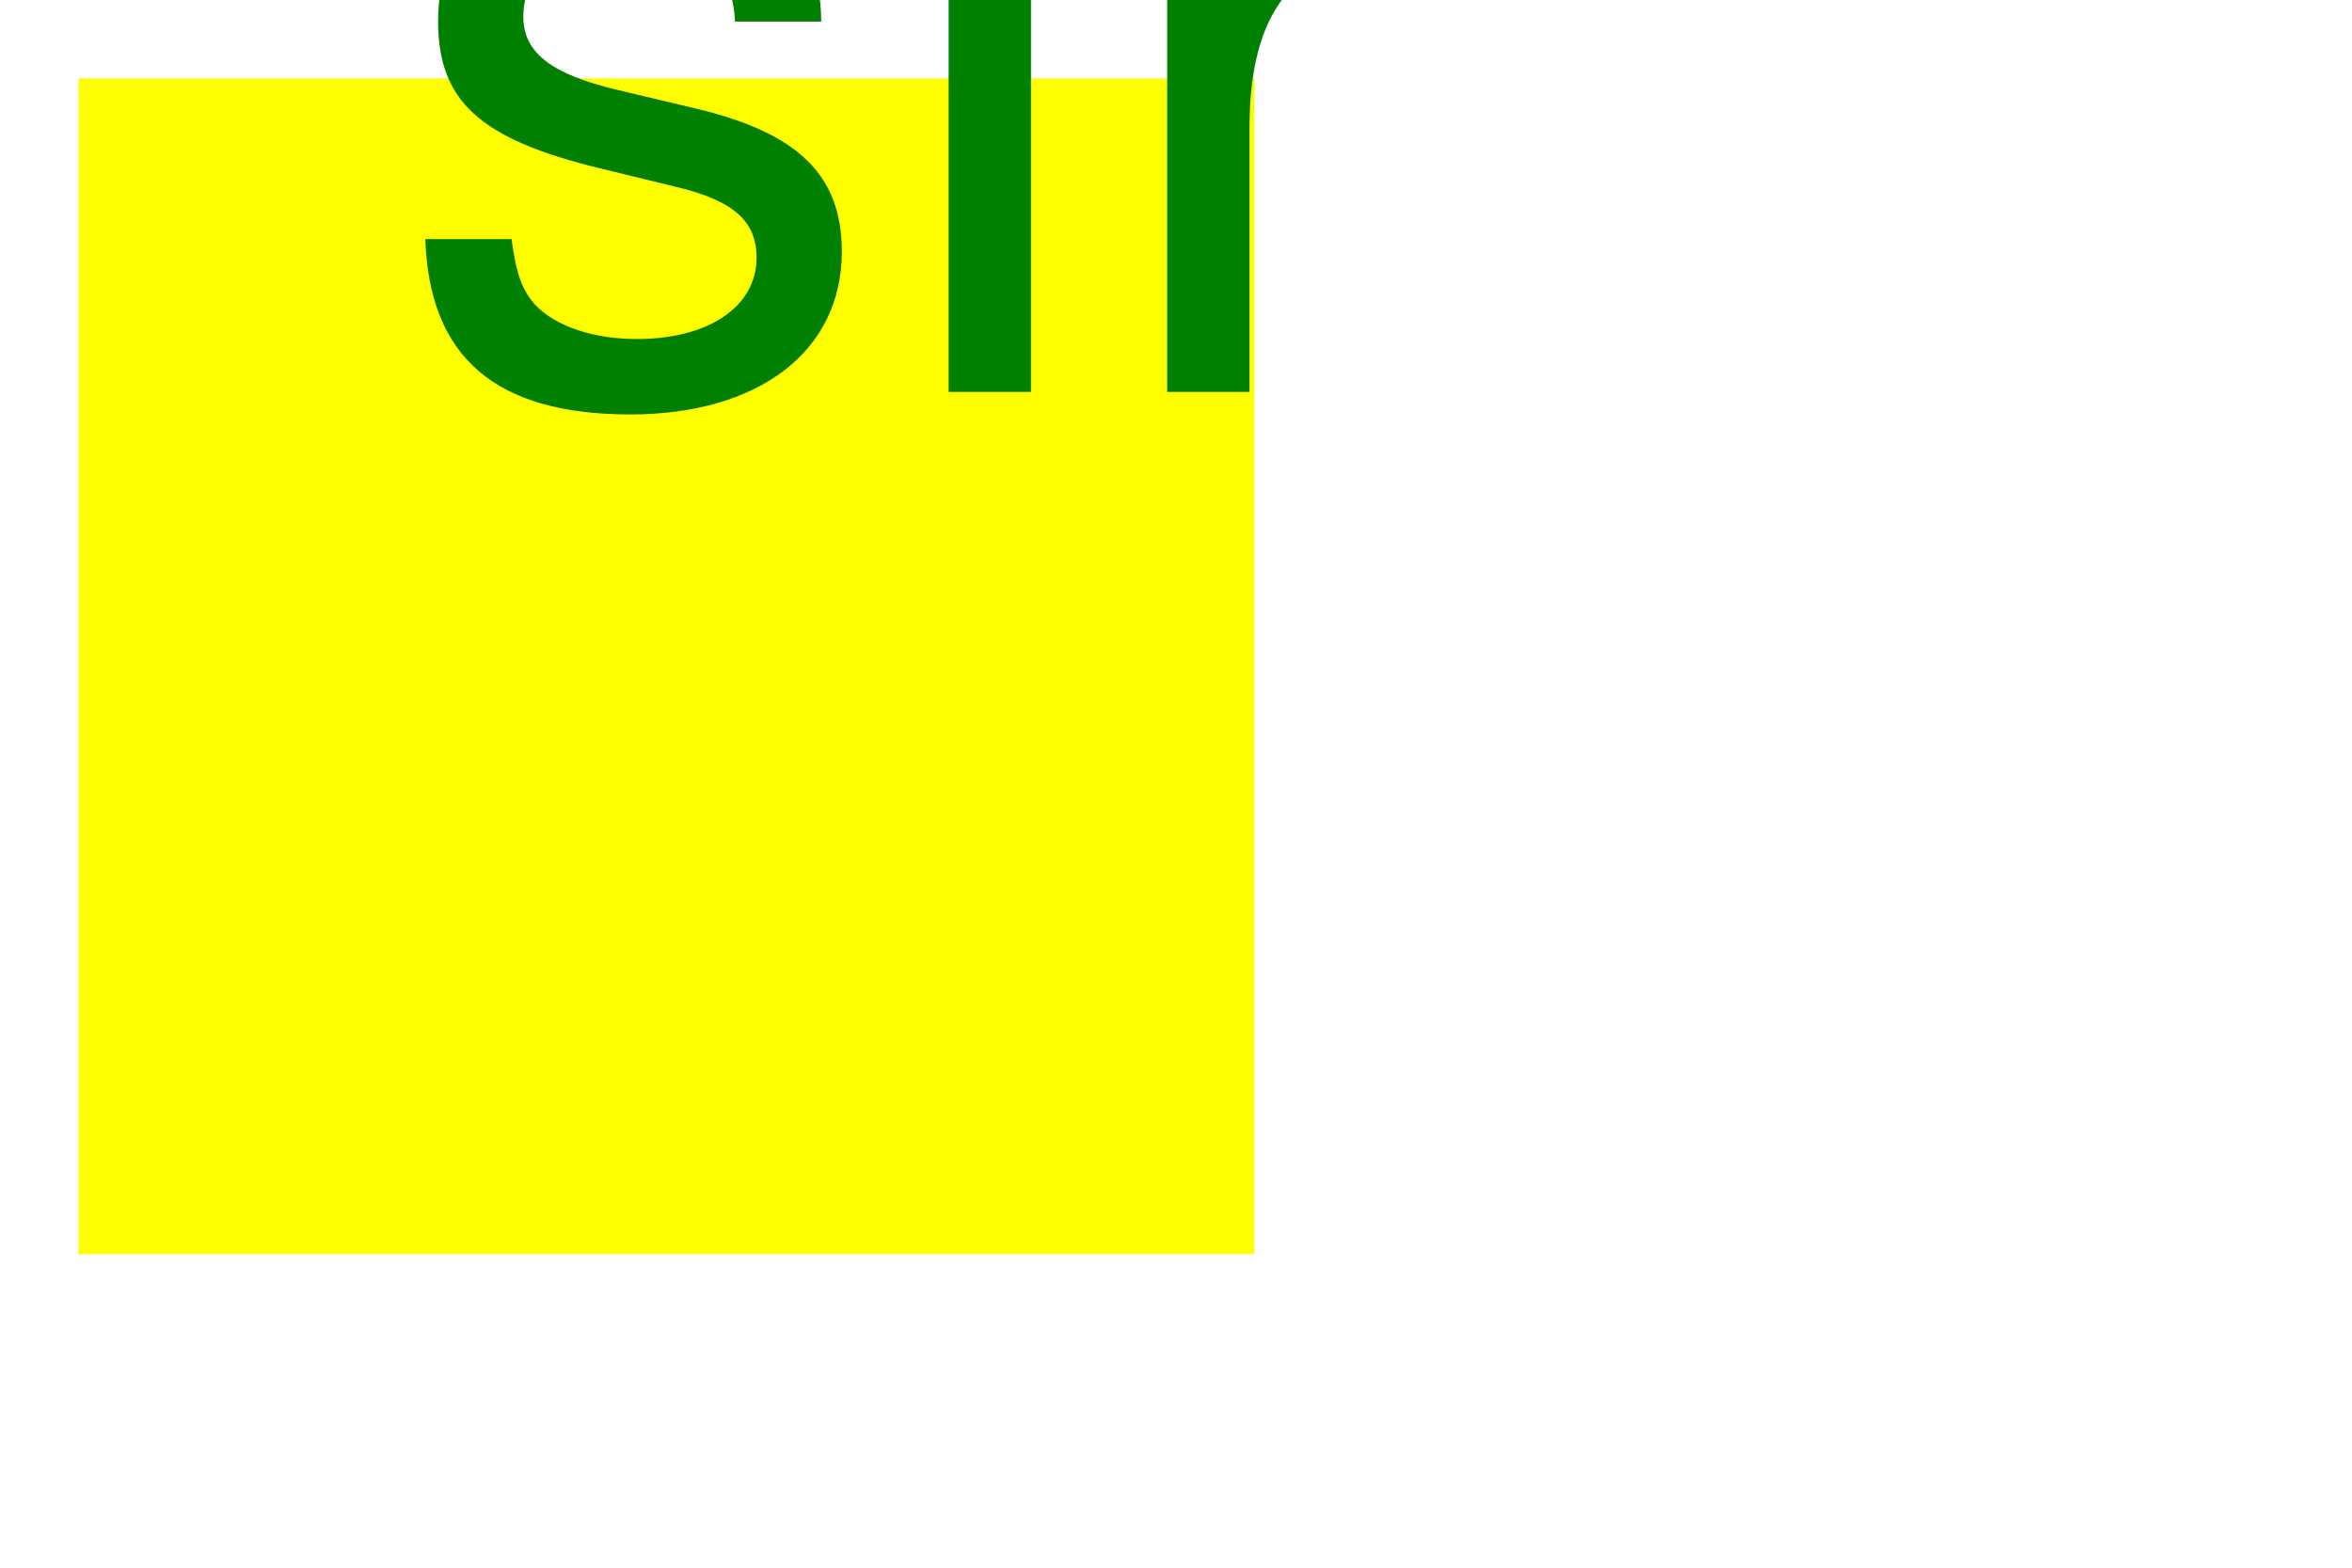
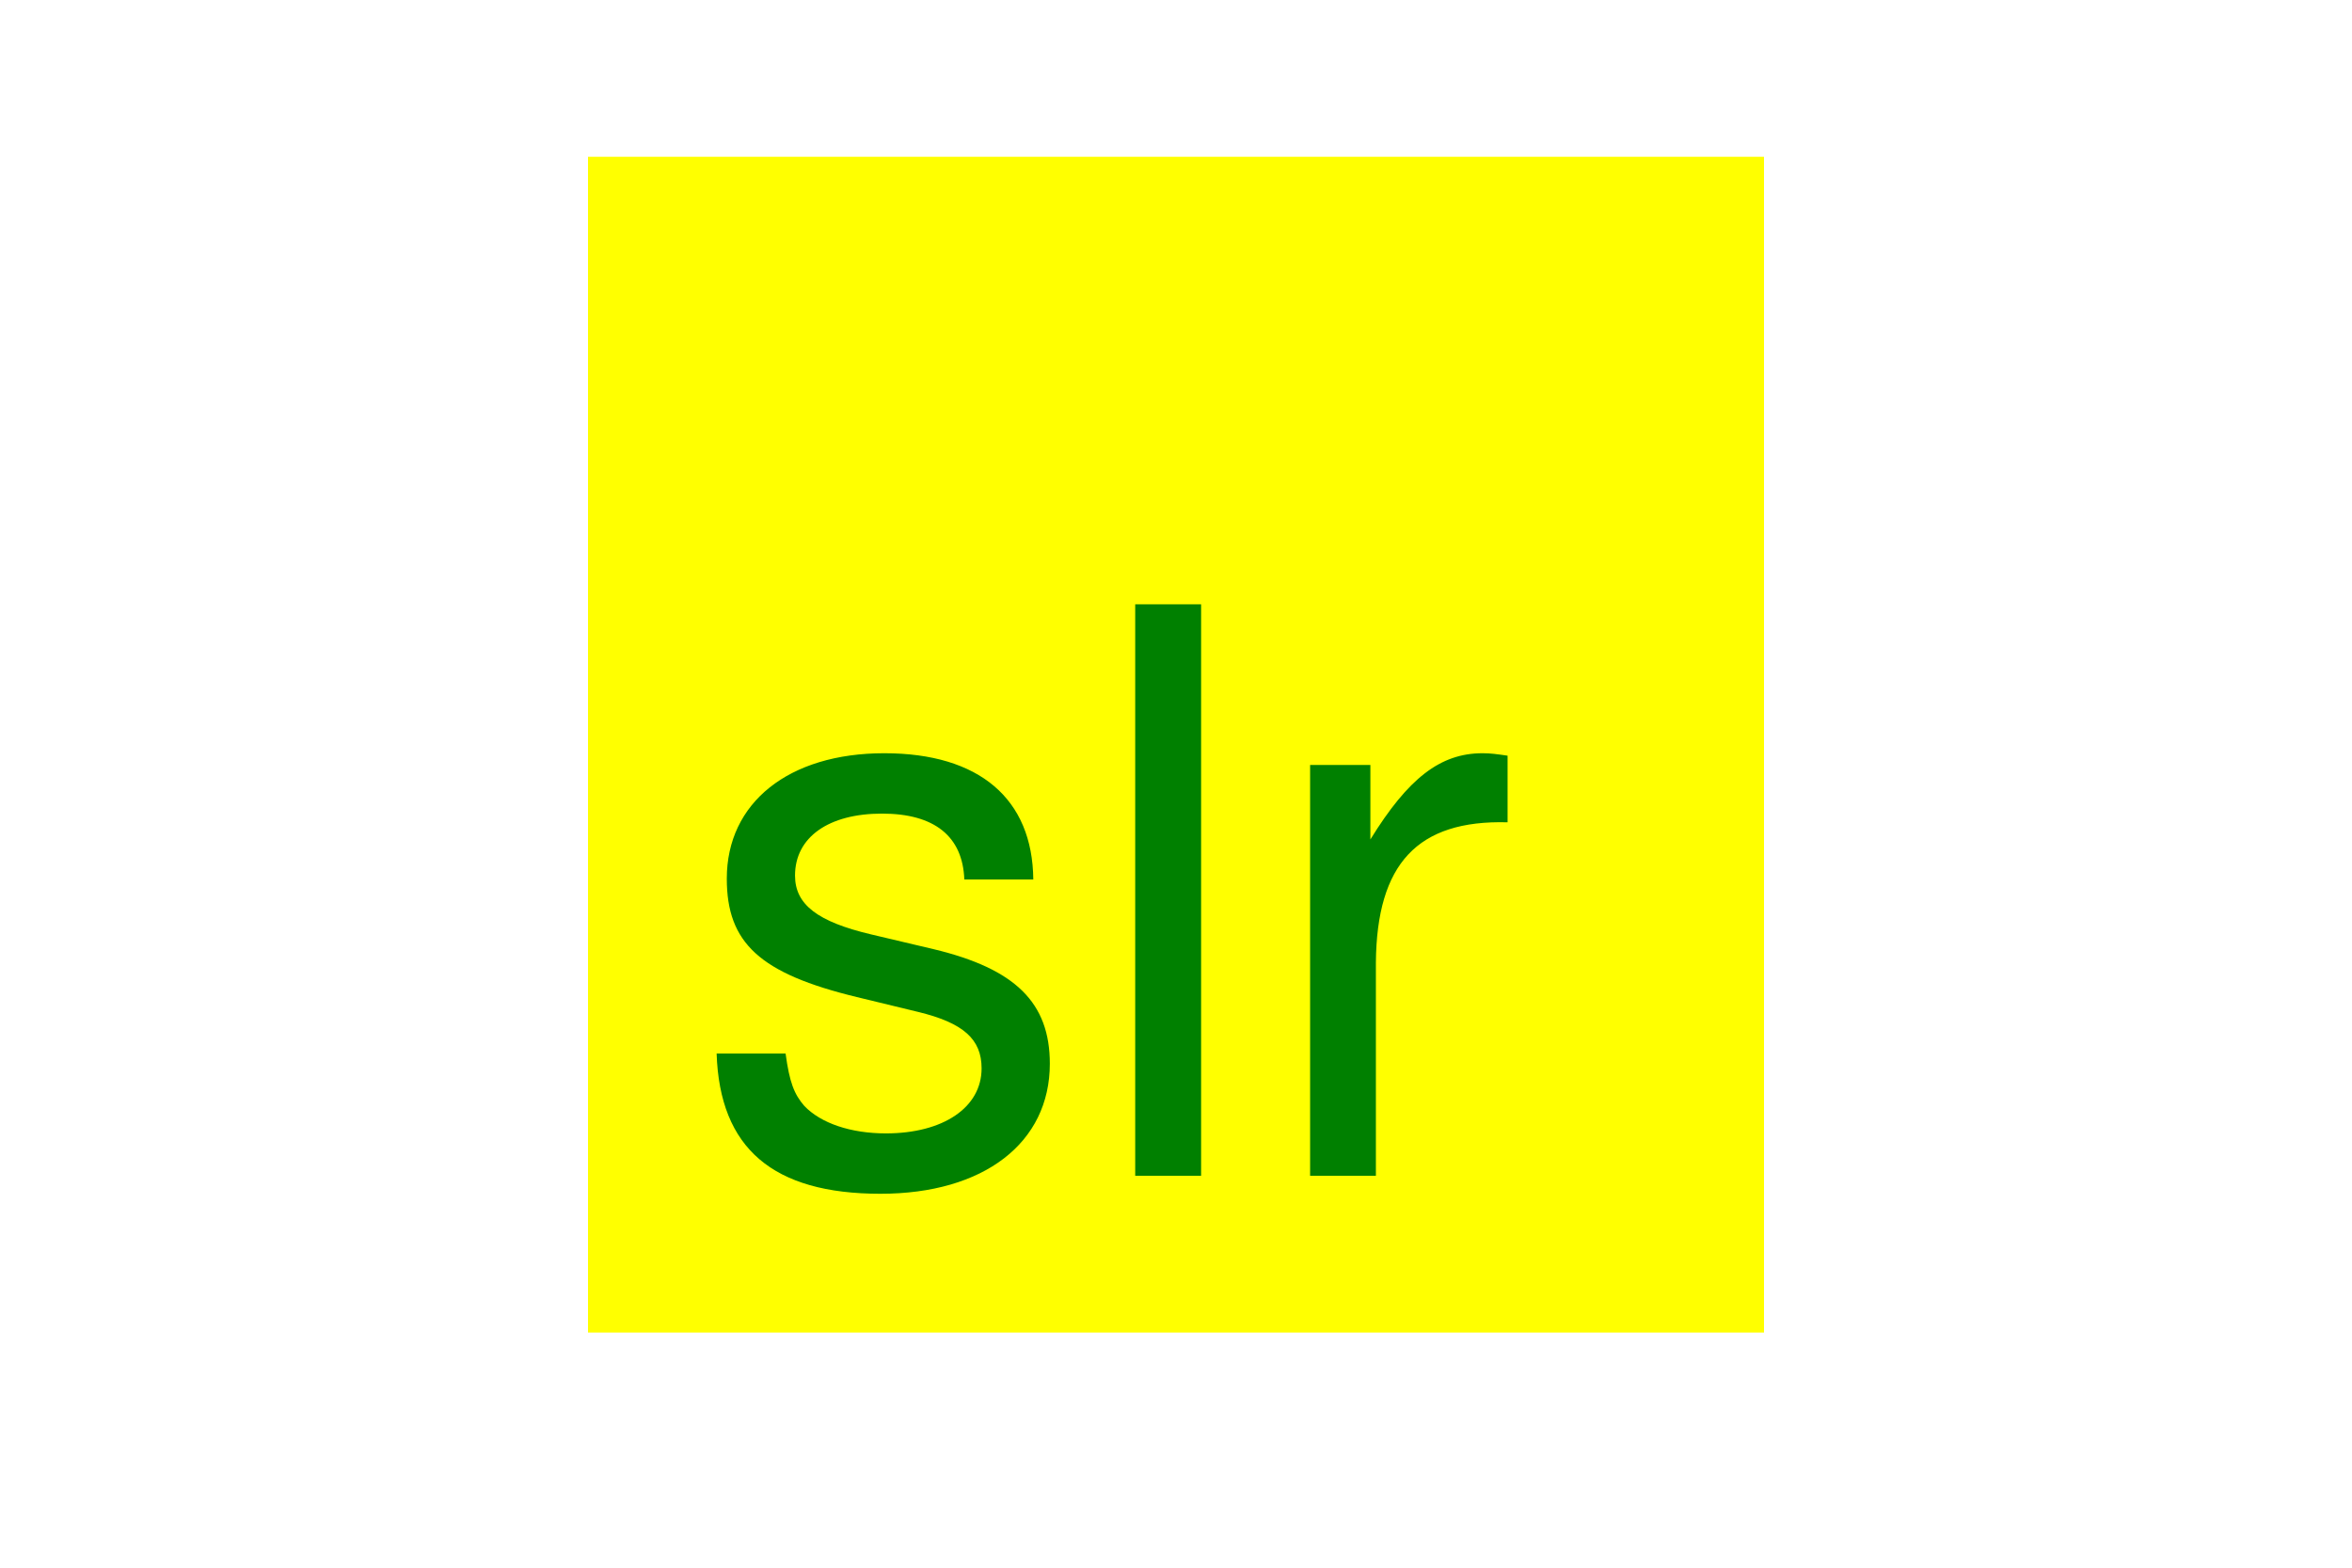
<svg xmlns="http://www.w3.org/2000/svg" width="300" height="200">
-   <rect x="10" y="10" width="150" height="150" fill="yellow" />
-   <text x="50" y="50" fill="green">
+   <rect x="75" y="20" width="150" height="150" fill="yellow" />
+   <text x="88" y="150" fill="green">
      slr
  </text>
  <style>
    
      text{
-         font: 125px Verdana, Helvetica, Arial, sans-serif;
+         font: 100px Verdana, Helvetica, Arial, sans-serif;
      }
-                            
+     
  </style>
</svg>
